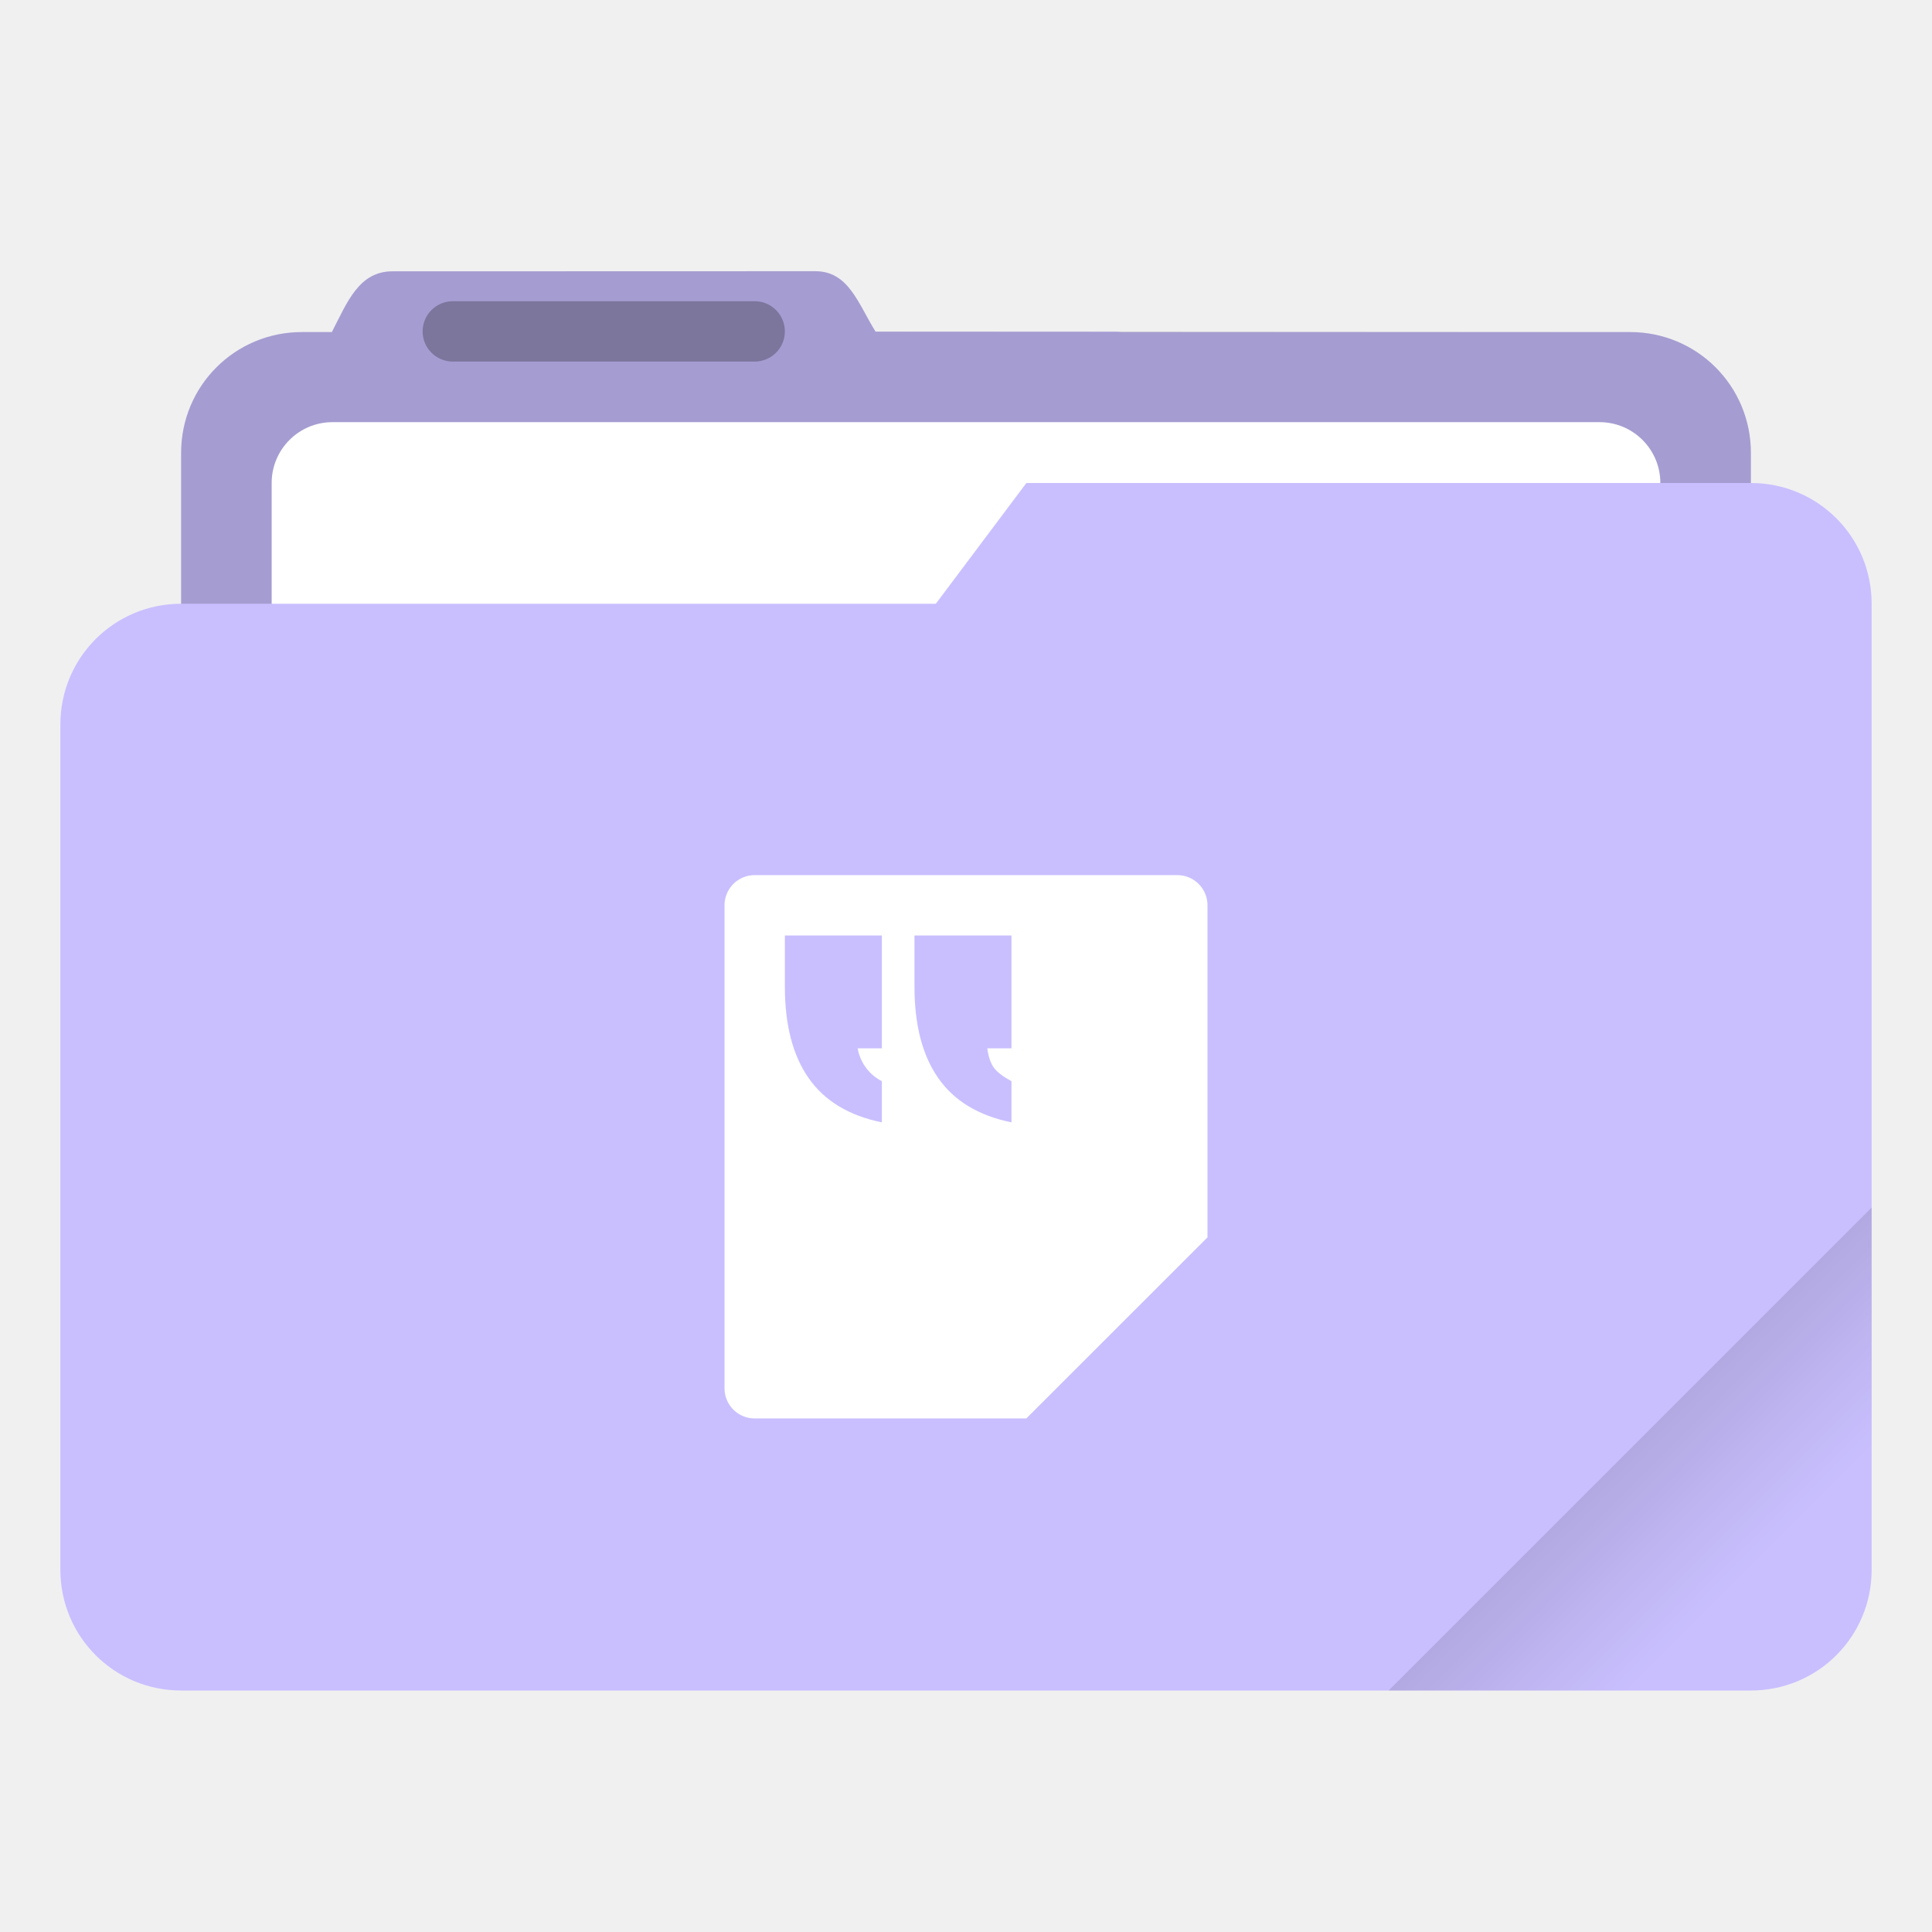
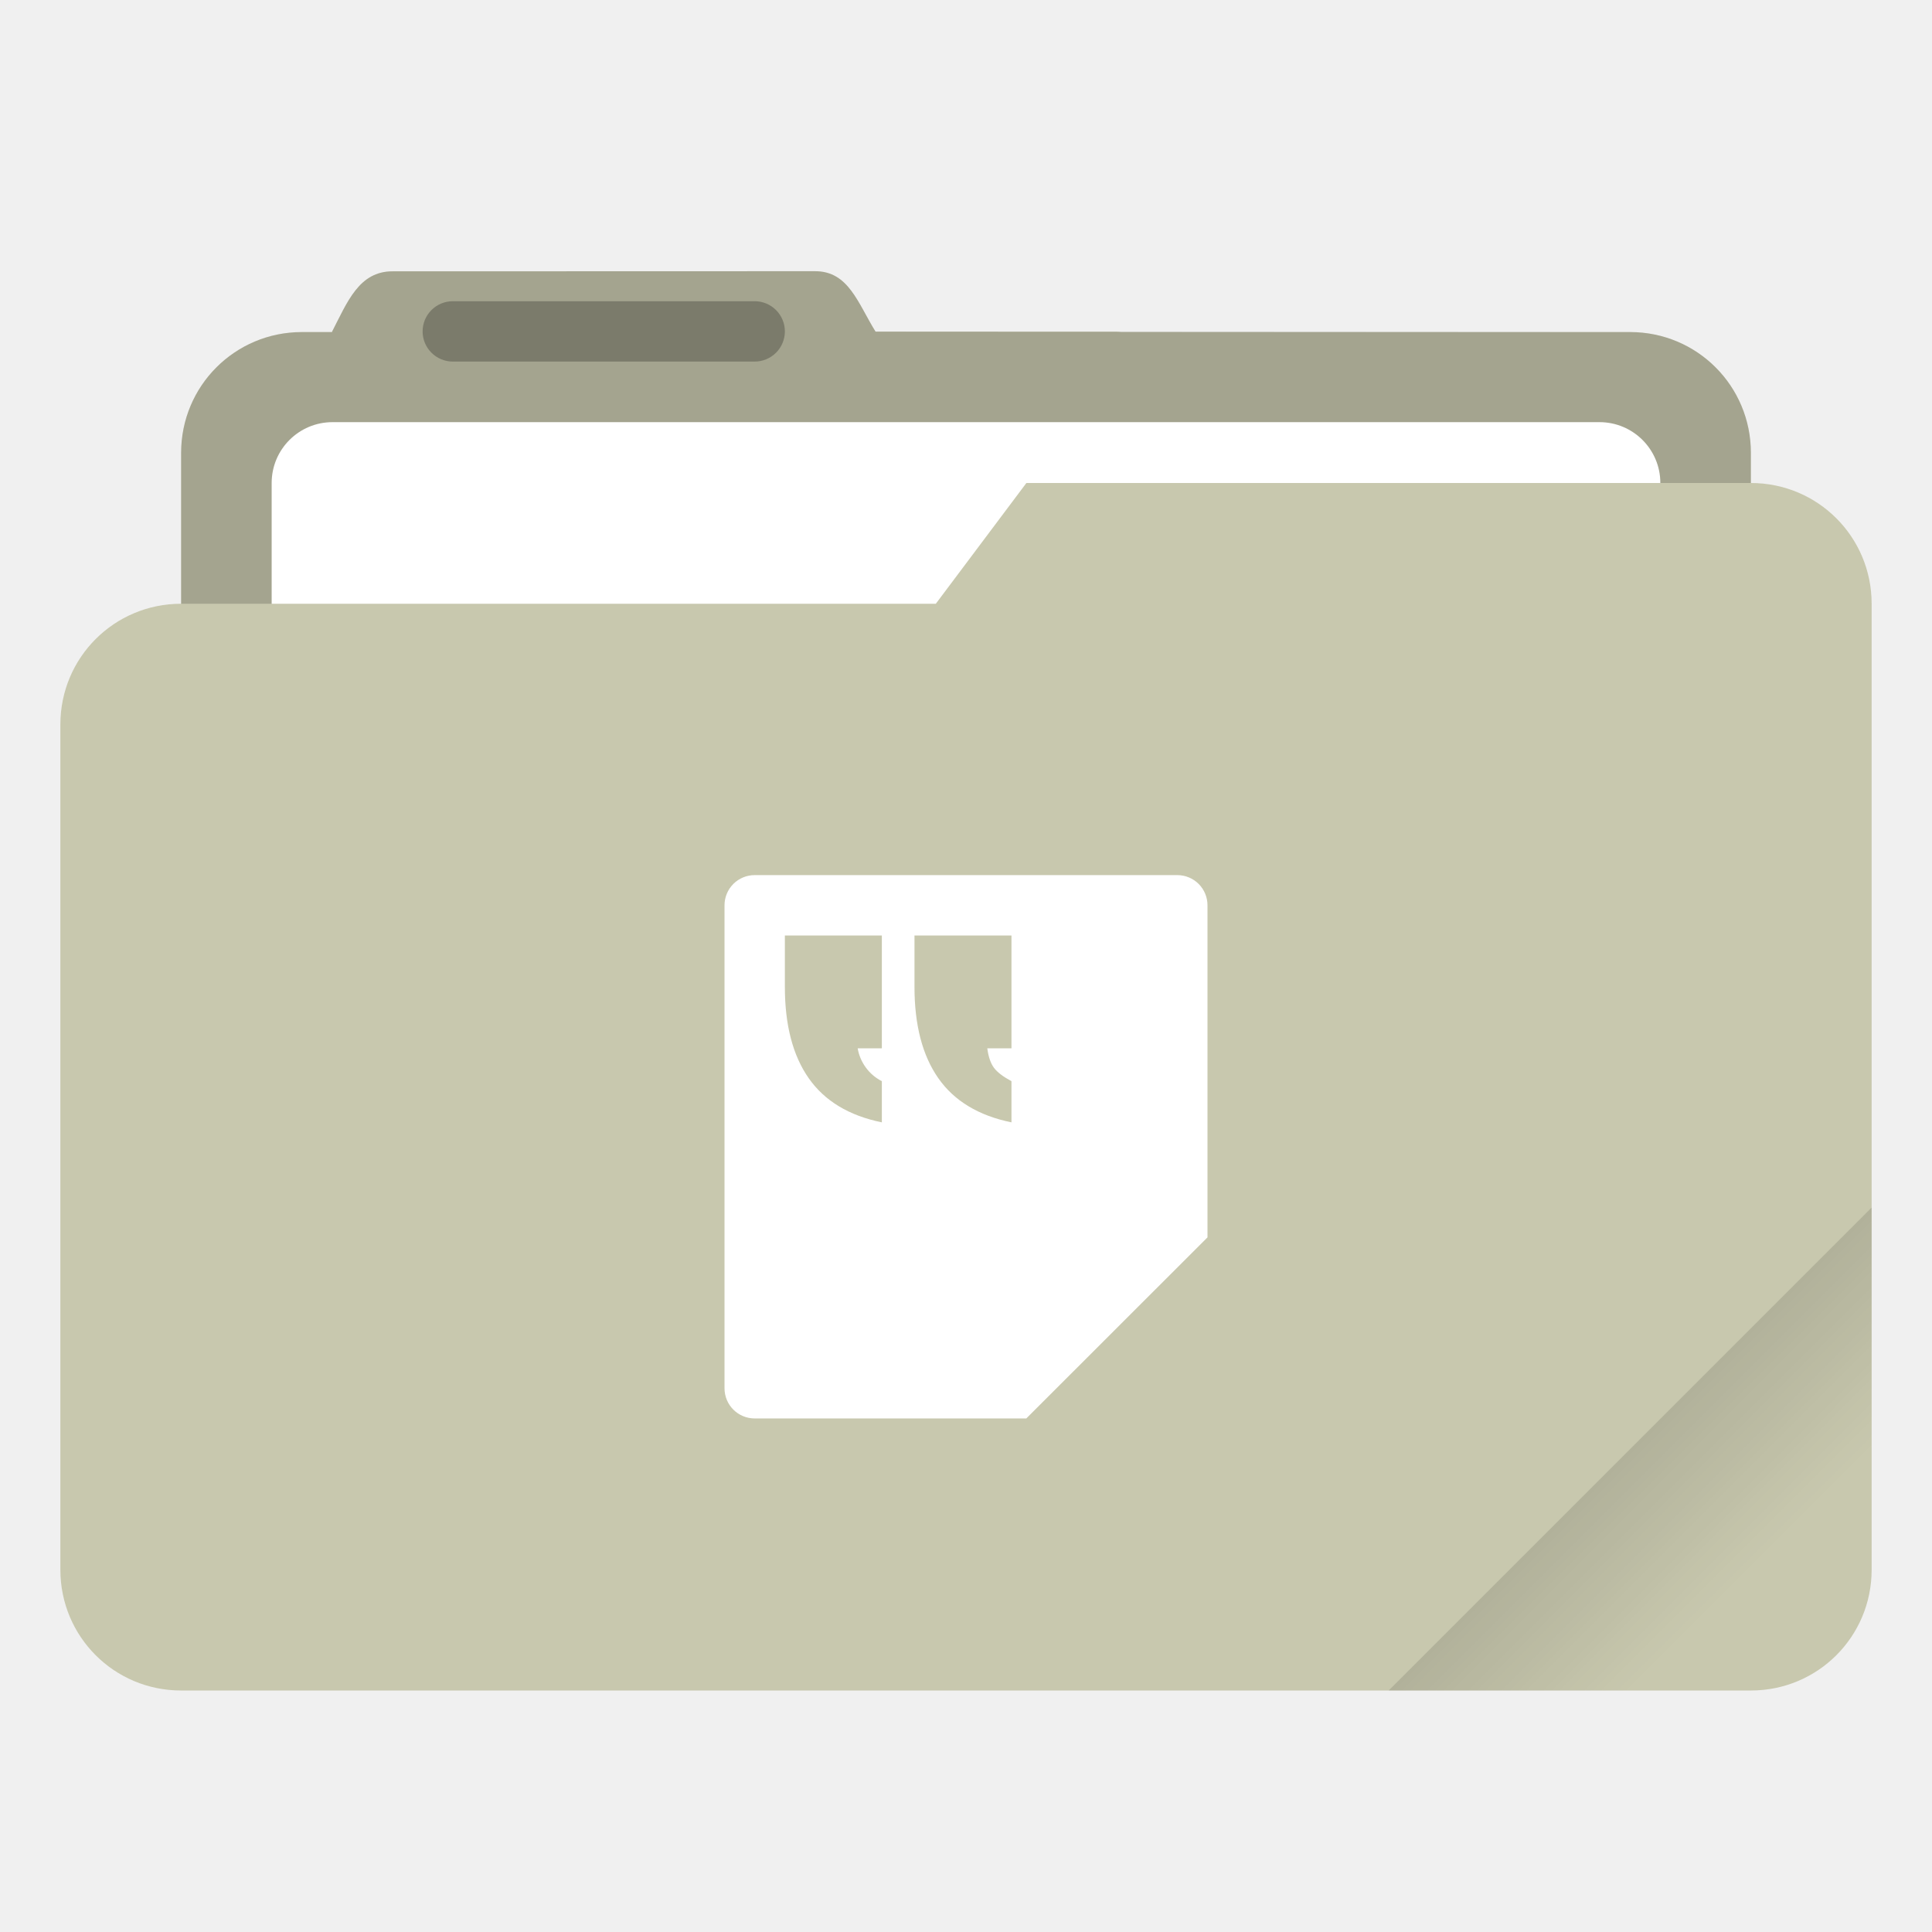
<svg xmlns="http://www.w3.org/2000/svg" width="64" height="64" viewBox="0 0 16.933 16.933">
  <defs>
    <linearGradient id="a" x1="-197.72" x2="-197.72" y1="263.86" y2="273.76" gradientTransform="rotate(-45 -337.55 -145.8)" gradientUnits="userSpaceOnUse">
      <stop offset="0" />
      <stop stop-opacity="0" offset="1" />
    </linearGradient>
  </defs>
-   <path transform="scale(.26458)" d="m27.002 8.984-14 .004c-1.11 0-1.493 1.013-2.002 1.998V11h-1c-2.216 0-4 1.784-4 4v28c0 2.216 1.784 4 4 4h44c2.216 0 4-1.784 4-4V15c0-2.216-1.784-4-4-4H37.141c-.047-.003-.092-.014-.14-.014h-7.997c-.586-.94-.89-2.002-2.002-2.002z" fill="#c9bfff" style="paint-order:stroke fill markers" />
+   <path transform="scale(.26458)" d="m27.002 8.984-14 .004c-1.11 0-1.493 1.013-2.002 1.998V11h-1c-2.216 0-4 1.784-4 4v28c0 2.216 1.784 4 4 4h44c2.216 0 4-1.784 4-4V15c0-2.216-1.784-4-4-4H37.141c-.047-.003-.092-.014-.14-.014h-7.997c-.586-.94-.89-2.002-2.002-2.002z" fill="#c8c8ae" style="paint-order:stroke fill markers" />
  <path transform="scale(.26458)" d="m27.002 8.984-14 .004c-1.11 0-1.493 1.013-2.002 1.998V11h-1c-2.216 0-4 1.784-4 4v28c0 2.216 1.784 4 4 4h44c2.216 0 4-1.784 4-4V15c0-2.216-1.784-4-4-4l-24.996-.014c-.586-.94-.89-2.002-2.002-2.002z" opacity=".18" style="paint-order:stroke fill markers" />
  <rect x="2.381" y="3.7" width="12.171" height="5.027" ry=".533" fill="#fff" paint-order="markers stroke fill" />
  <rect x="3.704" y="2.64" width="3.175" height=".529" ry=".265" opacity=".25" paint-order="stroke markers fill" />
-   <path transform="scale(.26458)" d="m34 16-3 4H6c-2.216 0-4 1.784-4 4v28c0 2.216 1.784 4 4 4h52c2.216 0 4-1.784 4-4V20c0-2.216-1.784-4-4-4z" fill="#c9bfff" style="paint-order:stroke fill markers" />
+   <path transform="scale(.26458)" d="m34 16-3 4H6c-2.216 0-4 1.784-4 4v28c0 2.216 1.784 4 4 4h52c2.216 0 4-1.784 4-4V20c0-2.216-1.784-4-4-4z" fill="#c8c8ae" style="paint-order:stroke fill markers" />
  <path transform="scale(.26458)" d="M62 40 46 56h12c2.216 0 4-1.784 4-4z" fill="url(#a)" opacity=".2" style="paint-order:stroke fill markers" />
  <path d="M6.615 7.67a.264.264 0 0 0-.265.264v4.233c0 .147.118.265.265.265h2.38l1.588-1.587v-2.91a.264.264 0 0 0-.264-.265zm.264.529h.85v.989h-.212a.4.4 0 0 0 .212.288v.361c-.288-.059-.502-.188-.641-.387-.14-.2-.209-.467-.209-.801zm1.136 0h.85v.989h-.212c.01.074.029.13.058.17.03.04.08.078.154.118v.361c-.288-.059-.502-.188-.641-.387-.14-.2-.209-.467-.209-.801z" fill="#fff" paint-order="stroke markers fill" />
</svg>
